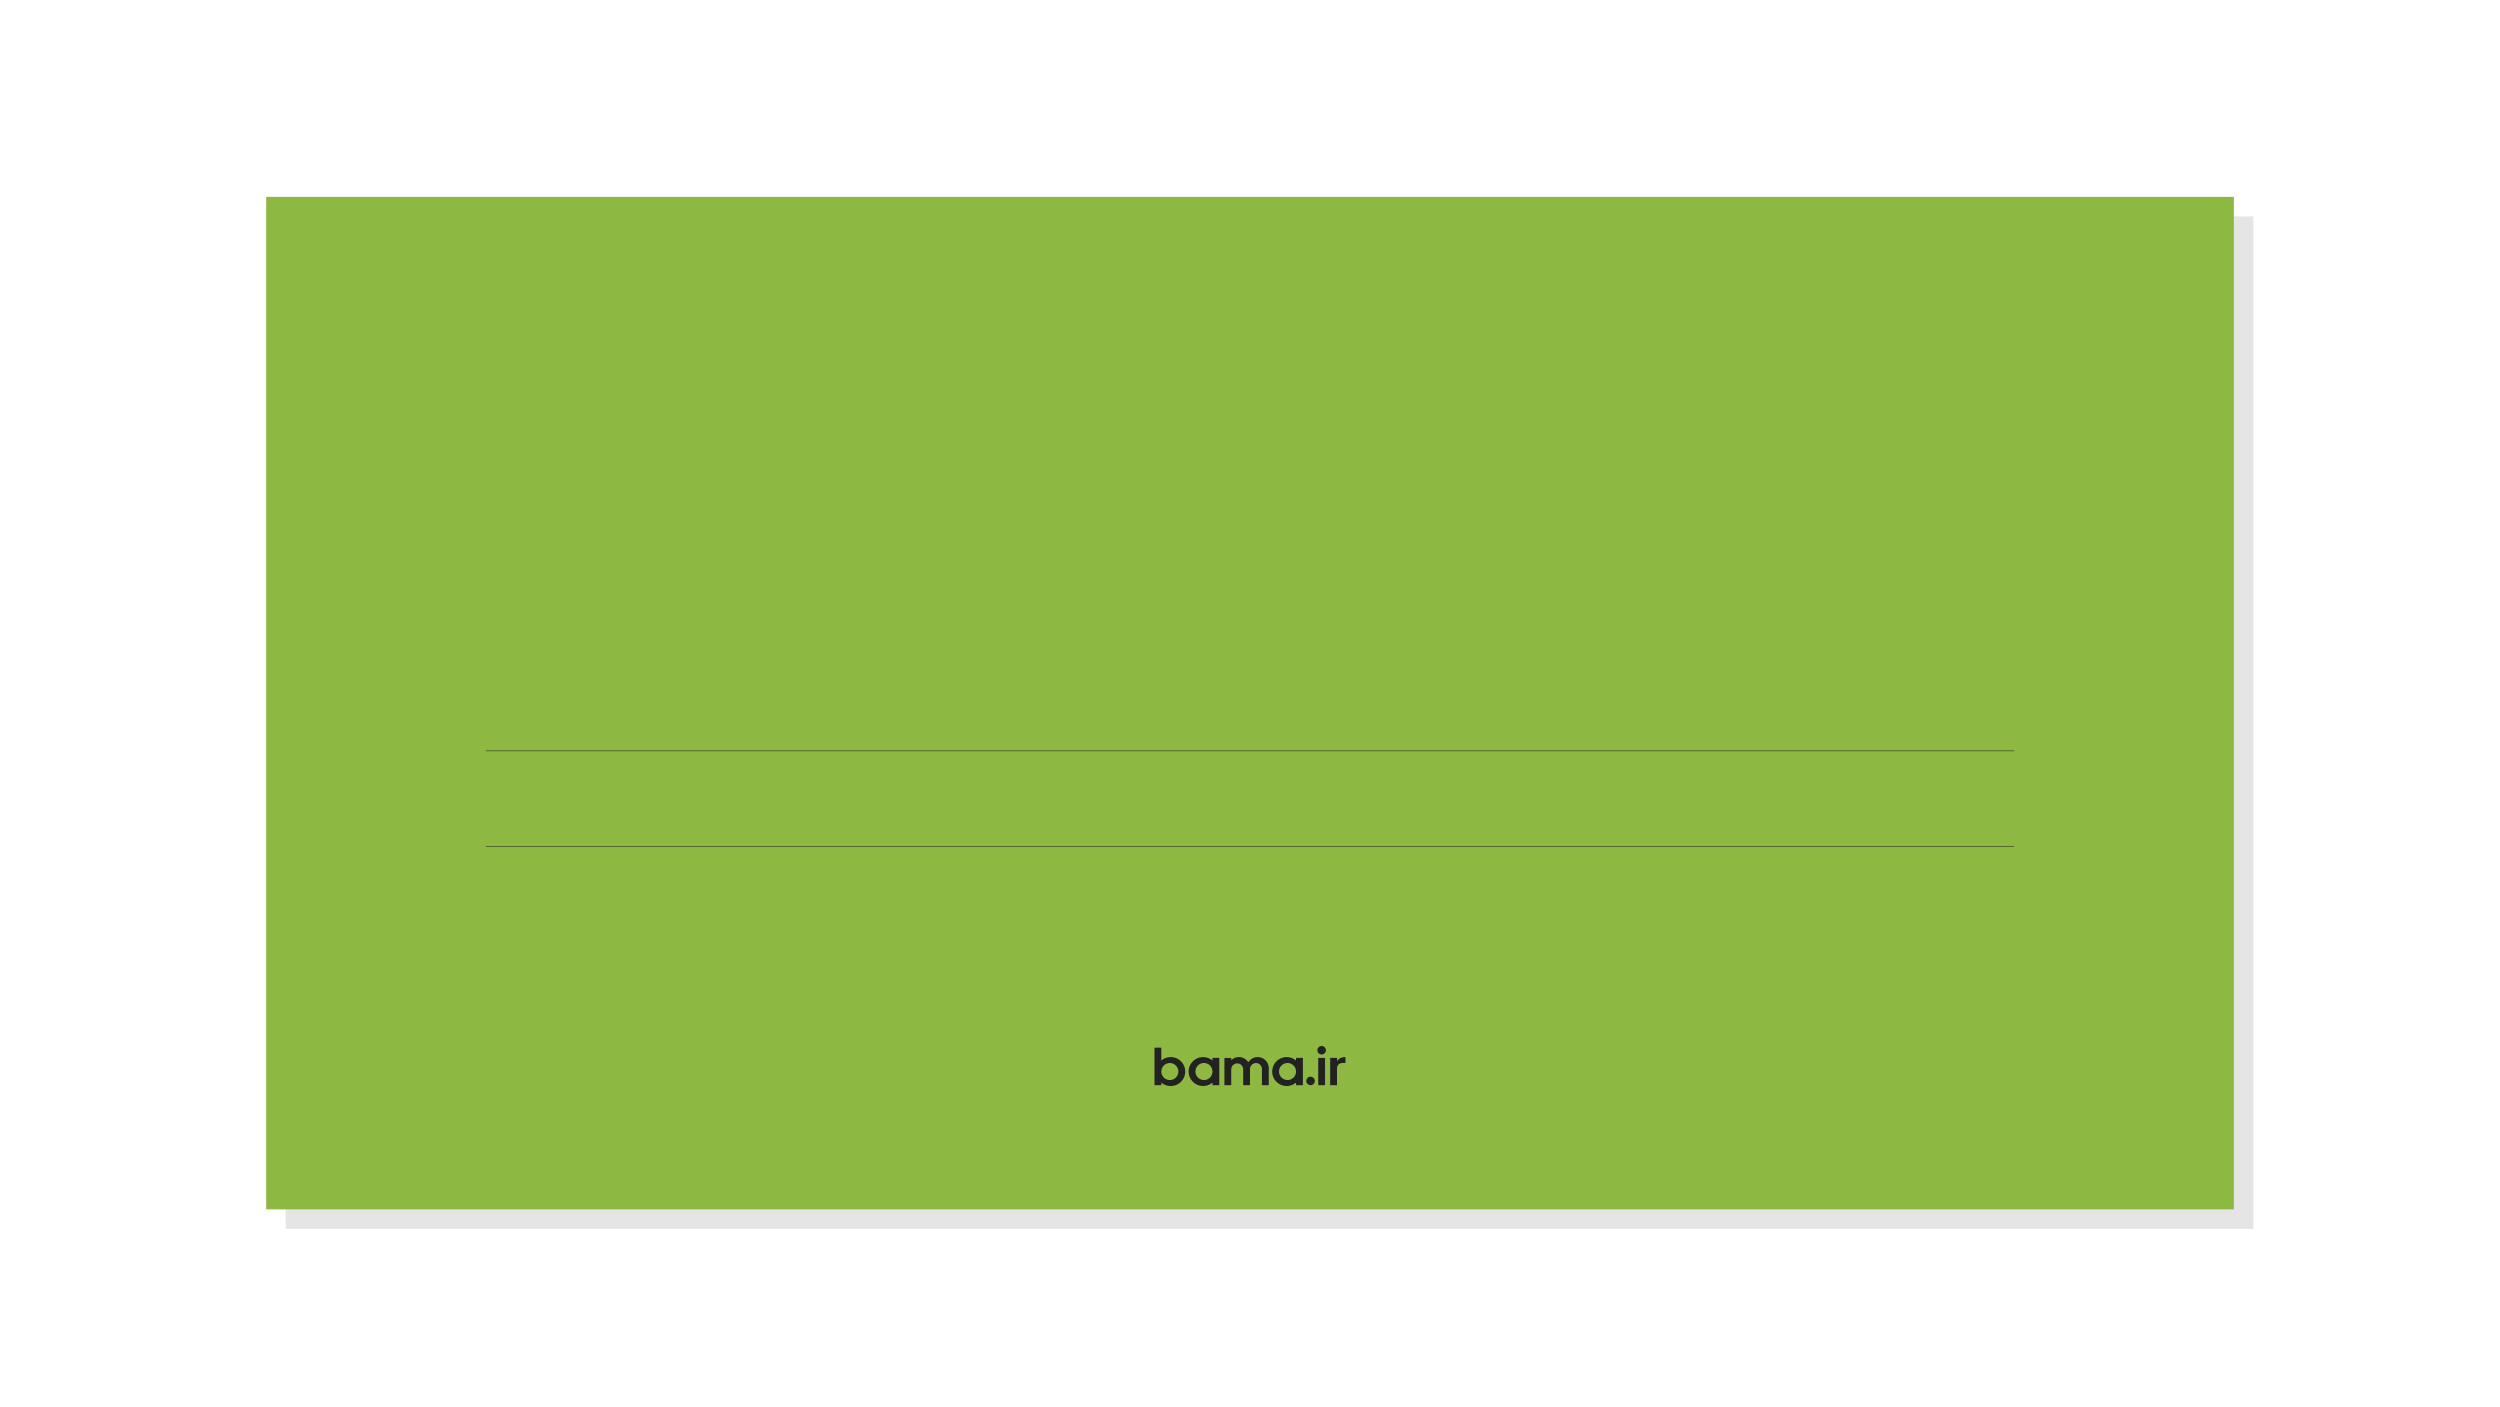
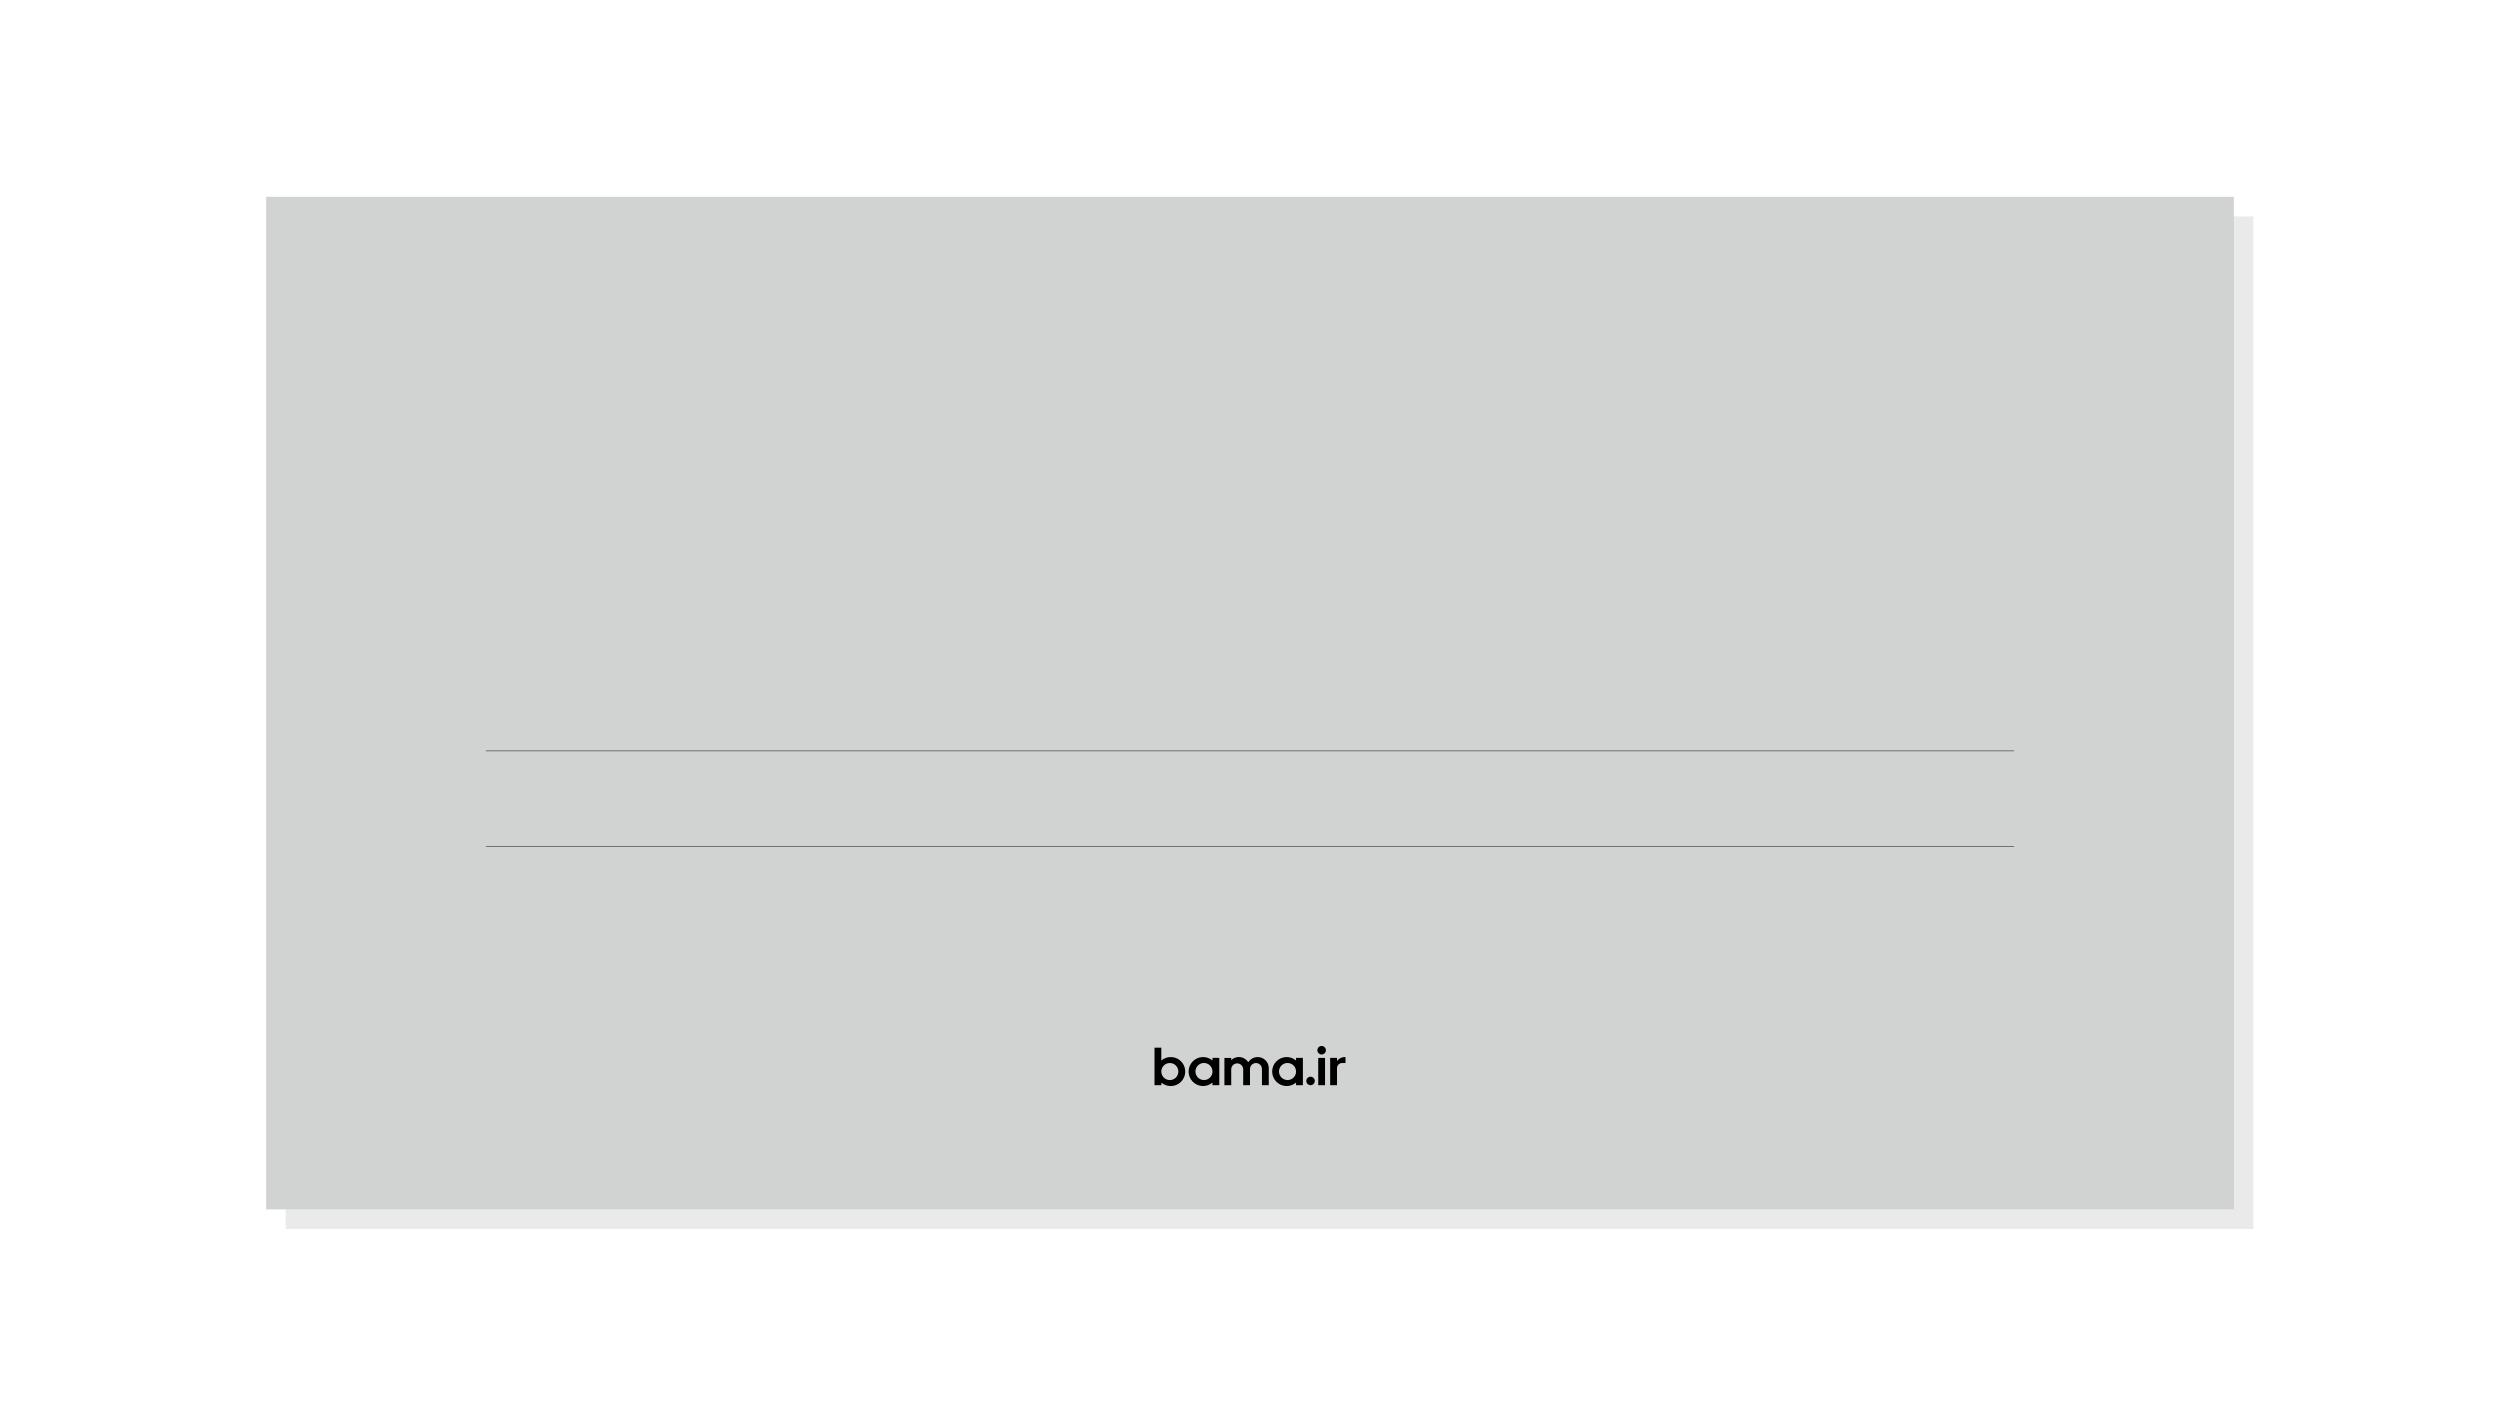
<svg xmlns="http://www.w3.org/2000/svg" viewBox="0 0 1152 648">
  <defs>
-     <style>.cls-1{fill:#e5e5e5;}.cls-2{fill:#8db943;}.cls-3{fill:none;stroke:#222221;stroke-miterlimit:10;stroke-width:0.25px;}.cls-4{fill:#222221;}</style>
+     <style>.cls-1{fill:#eaeaea;}.cls-2{fill:#d1d2d2;}.cls-3{fill:none;stroke:#222221;stroke-miterlimit:10;stroke-width:0.25px;}</style>
  </defs>
  <g id="Graphic">
    <rect class="cls-1" x="351.73" y="-120.35" width="466.56" height="906.71" transform="translate(918.01 -252) rotate(90)" />
  </g>
  <g id="Layer_1" data-name="Layer 1">
    <rect class="cls-2" x="342.72" y="-129.36" width="466.56" height="906.71" transform="translate(900 -252) rotate(90)" />
    <line class="cls-3" x1="223.88" y1="390.02" x2="928.12" y2="390.02" />
    <line class="cls-3" x1="223.88" y1="346.01" x2="928.12" y2="346.01" />
-     <path class="cls-4" d="M558.71,488.68a6.68,6.68,0,1,0,0,10.18v1.2h3.14V487.48h-3.14Zm-3.93,9a3.93,3.93,0,1,1,3.93-3.93A3.93,3.93,0,0,1,554.78,497.7Z" />
-     <path class="cls-4" d="M597.22,488.68a6.68,6.68,0,1,0,0,10.18v1.2h3.15V487.48h-3.15Zm-3.93,9a3.93,3.93,0,1,1,3.93-3.93A3.93,3.93,0,0,1,593.29,497.7Z" />
-     <path class="cls-4" d="M539.45,487.09a6.63,6.63,0,0,0-4.32,1.59v-5.91H532v17.29h3.15v-1.2a6.68,6.68,0,1,0,4.32-11.77Zm-.39,10.61a3.93,3.93,0,1,1,3.93-3.93A3.93,3.93,0,0,1,539.06,497.7Z" />
-     <path class="cls-4" d="M579.54,487.09a5.11,5.11,0,0,0-4.33,2.4,5.09,5.09,0,0,0-7.86-1v-1h-3.14v12.58h3.14v-7.47a2.76,2.76,0,0,1,5.51,0v7.47H576v-7.47a2.75,2.75,0,1,1,5.5,0v7.47h3.15V492.2A5.11,5.11,0,0,0,579.54,487.09Z" />
-     <rect class="cls-4" x="607.44" y="487.48" width="3.14" height="12.58" />
-     <path class="cls-4" d="M619.62,487.09a4.31,4.31,0,0,0-3.53,1.84v-1.45h-3.15v12.58h3.15V492.2a2.36,2.36,0,0,1,2.35-2.36H620v-2.75Z" />
-     <circle class="cls-4" cx="609.01" cy="483.95" r="1.96" />
-     <circle class="cls-4" cx="603.9" cy="498.1" r="1.96" />
+     <path d="M558.71,488.68a6.68,6.68,0,1,0,0,10.18v1.2h3.14V487.48h-3.14Zm-3.93,9a3.93,3.93,0,1,1,3.93-3.93A3.93,3.93,0,0,1,554.78,497.7Z" />
+     <path d="M597.22,488.68a6.68,6.68,0,1,0,0,10.18v1.2h3.15V487.48h-3.15Zm-3.93,9a3.93,3.93,0,1,1,3.93-3.93A3.93,3.93,0,0,1,593.29,497.7Z" />
+     <path d="M539.45,487.09a6.63,6.63,0,0,0-4.32,1.59v-5.91H532v17.29h3.15v-1.2a6.68,6.68,0,1,0,4.32-11.77Zm-.39,10.61a3.93,3.93,0,1,1,3.93-3.93A3.93,3.93,0,0,1,539.06,497.7Z" />
+     <path d="M579.54,487.09a5.11,5.11,0,0,0-4.33,2.4,5.09,5.09,0,0,0-7.86-1v-1h-3.14v12.58h3.14v-7.47a2.76,2.76,0,0,1,5.51,0v7.47H576v-7.47a2.75,2.75,0,1,1,5.5,0v7.47h3.15V492.2A5.11,5.11,0,0,0,579.54,487.09Z" />
+     <rect x="607.44" y="487.48" width="3.14" height="12.58" />
+     <path d="M619.62,487.09a4.31,4.31,0,0,0-3.53,1.84v-1.45h-3.15v12.58h3.15V492.2a2.36,2.36,0,0,1,2.35-2.36H620v-2.75Z" />
+     <circle cx="609.01" cy="483.95" r="1.96" />
+     <circle cx="603.9" cy="498.1" r="1.96" />
  </g>
</svg>
